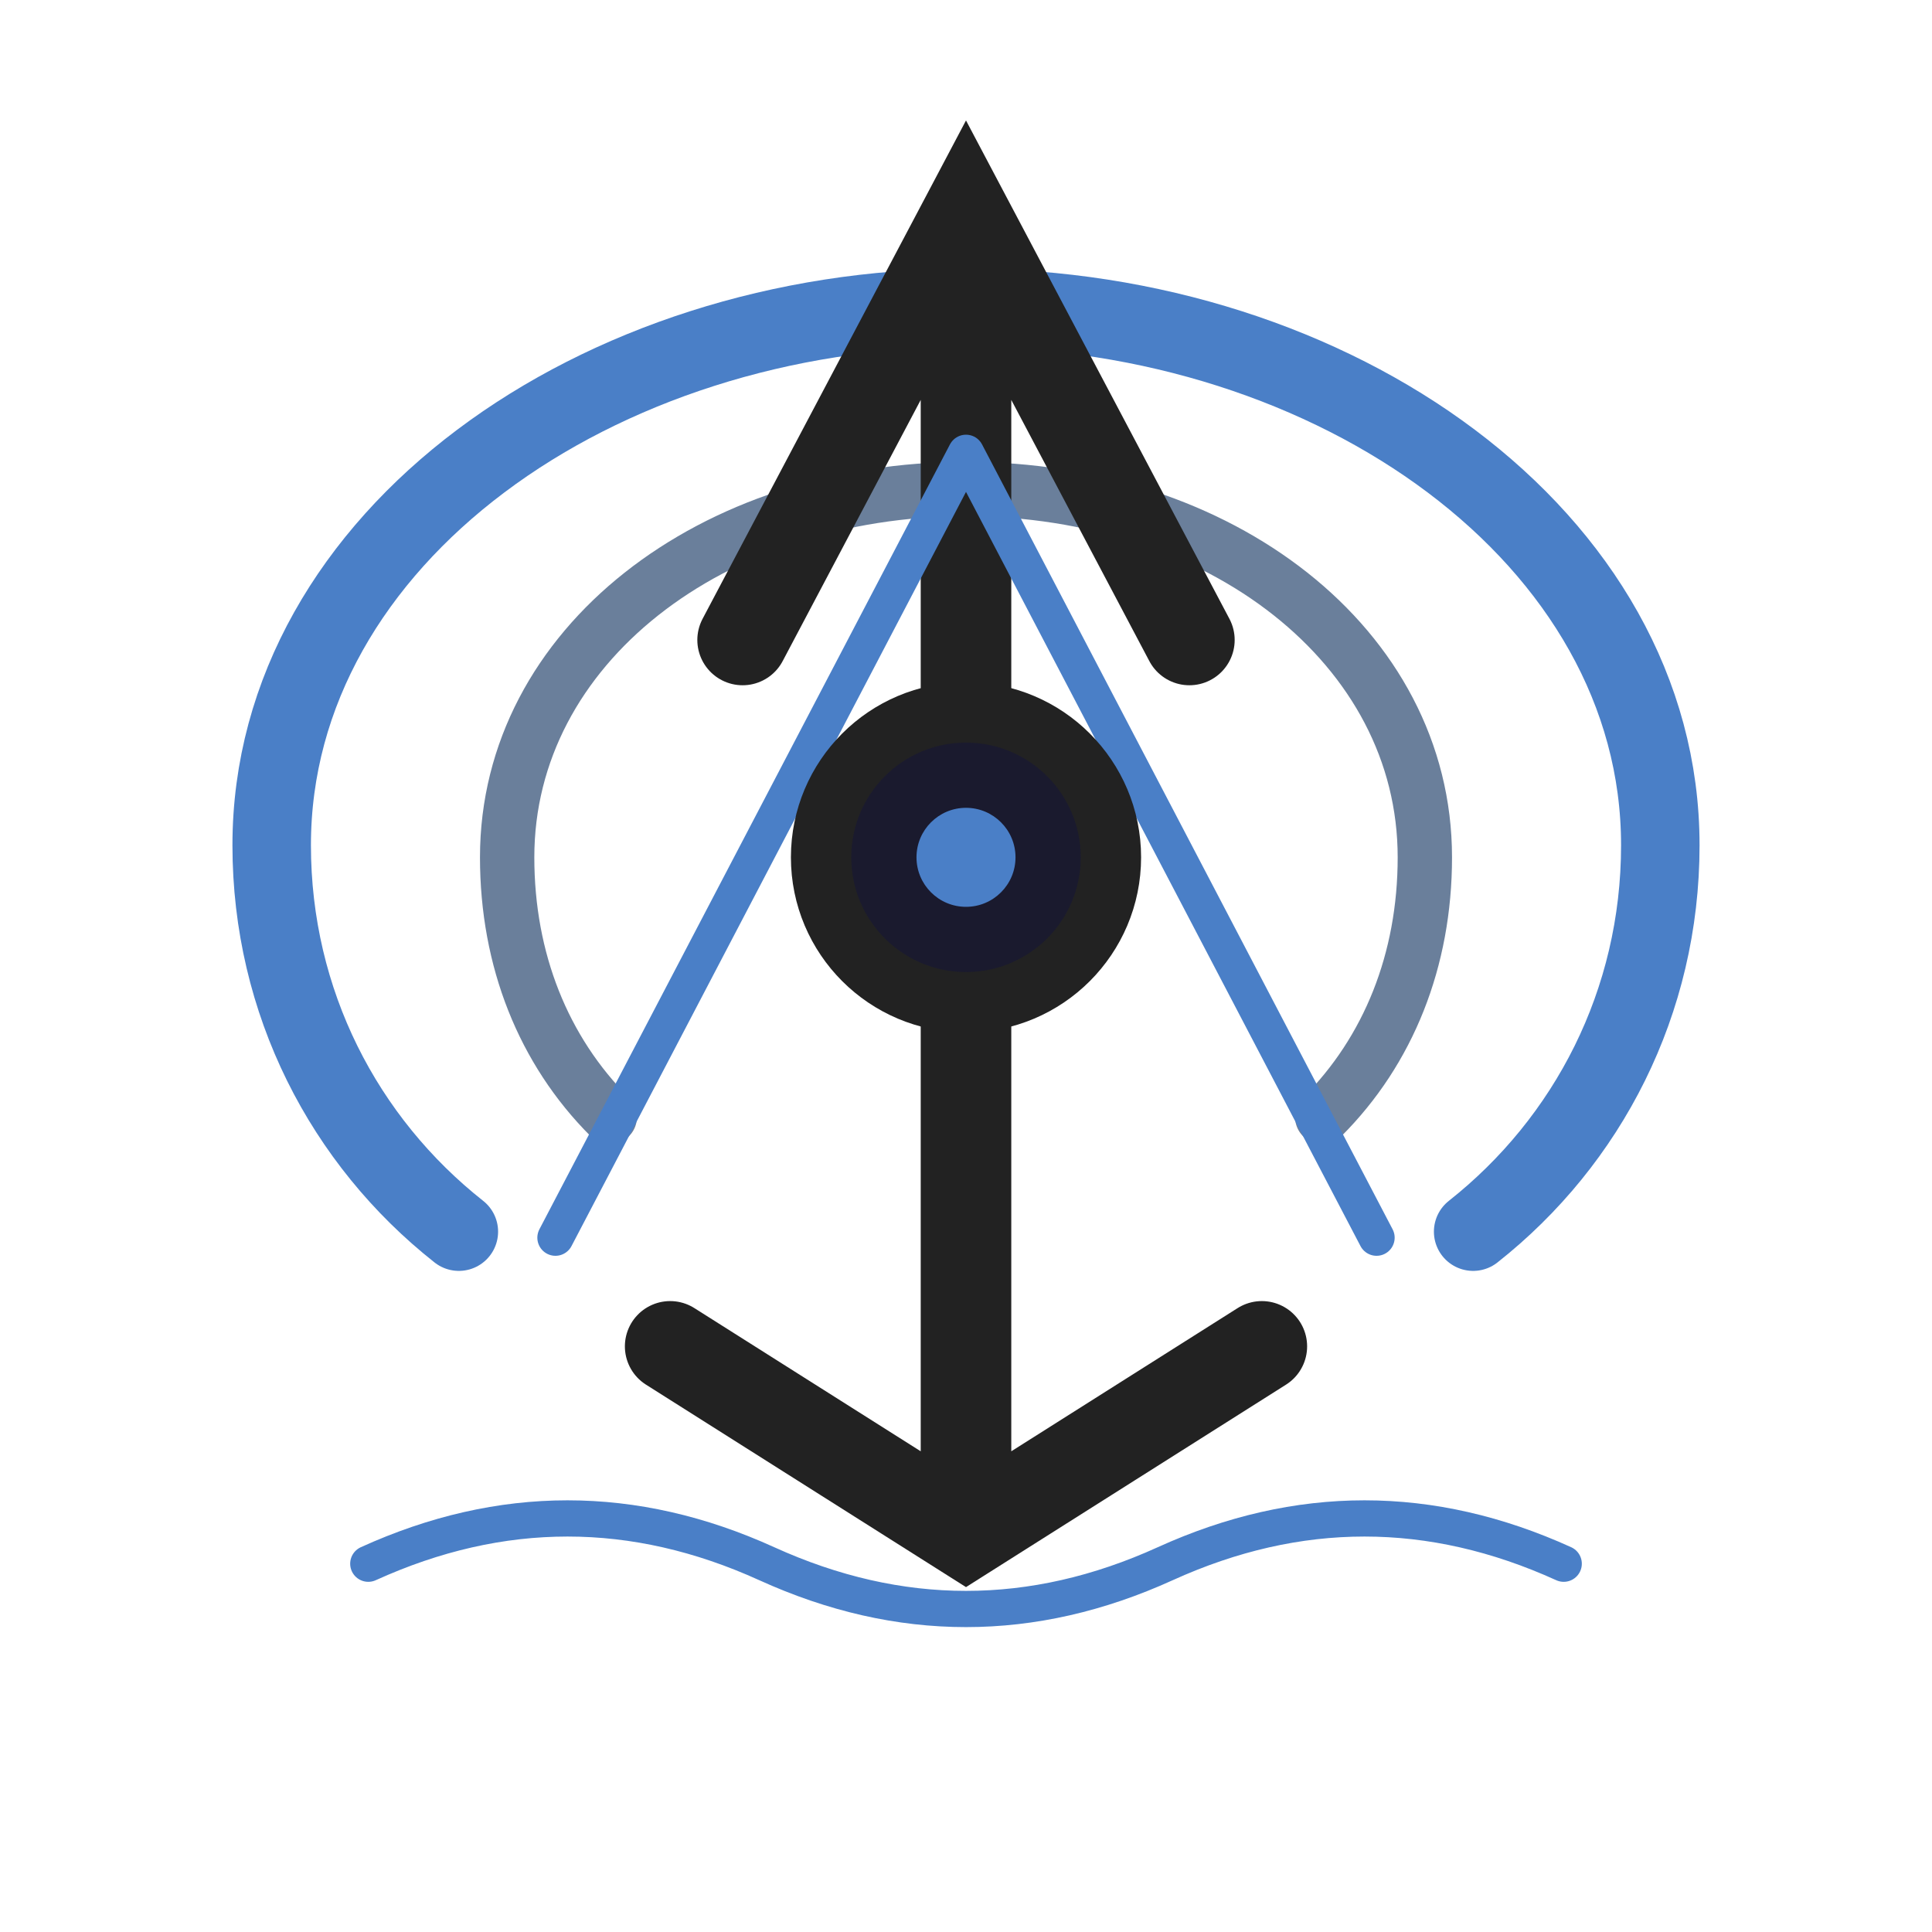
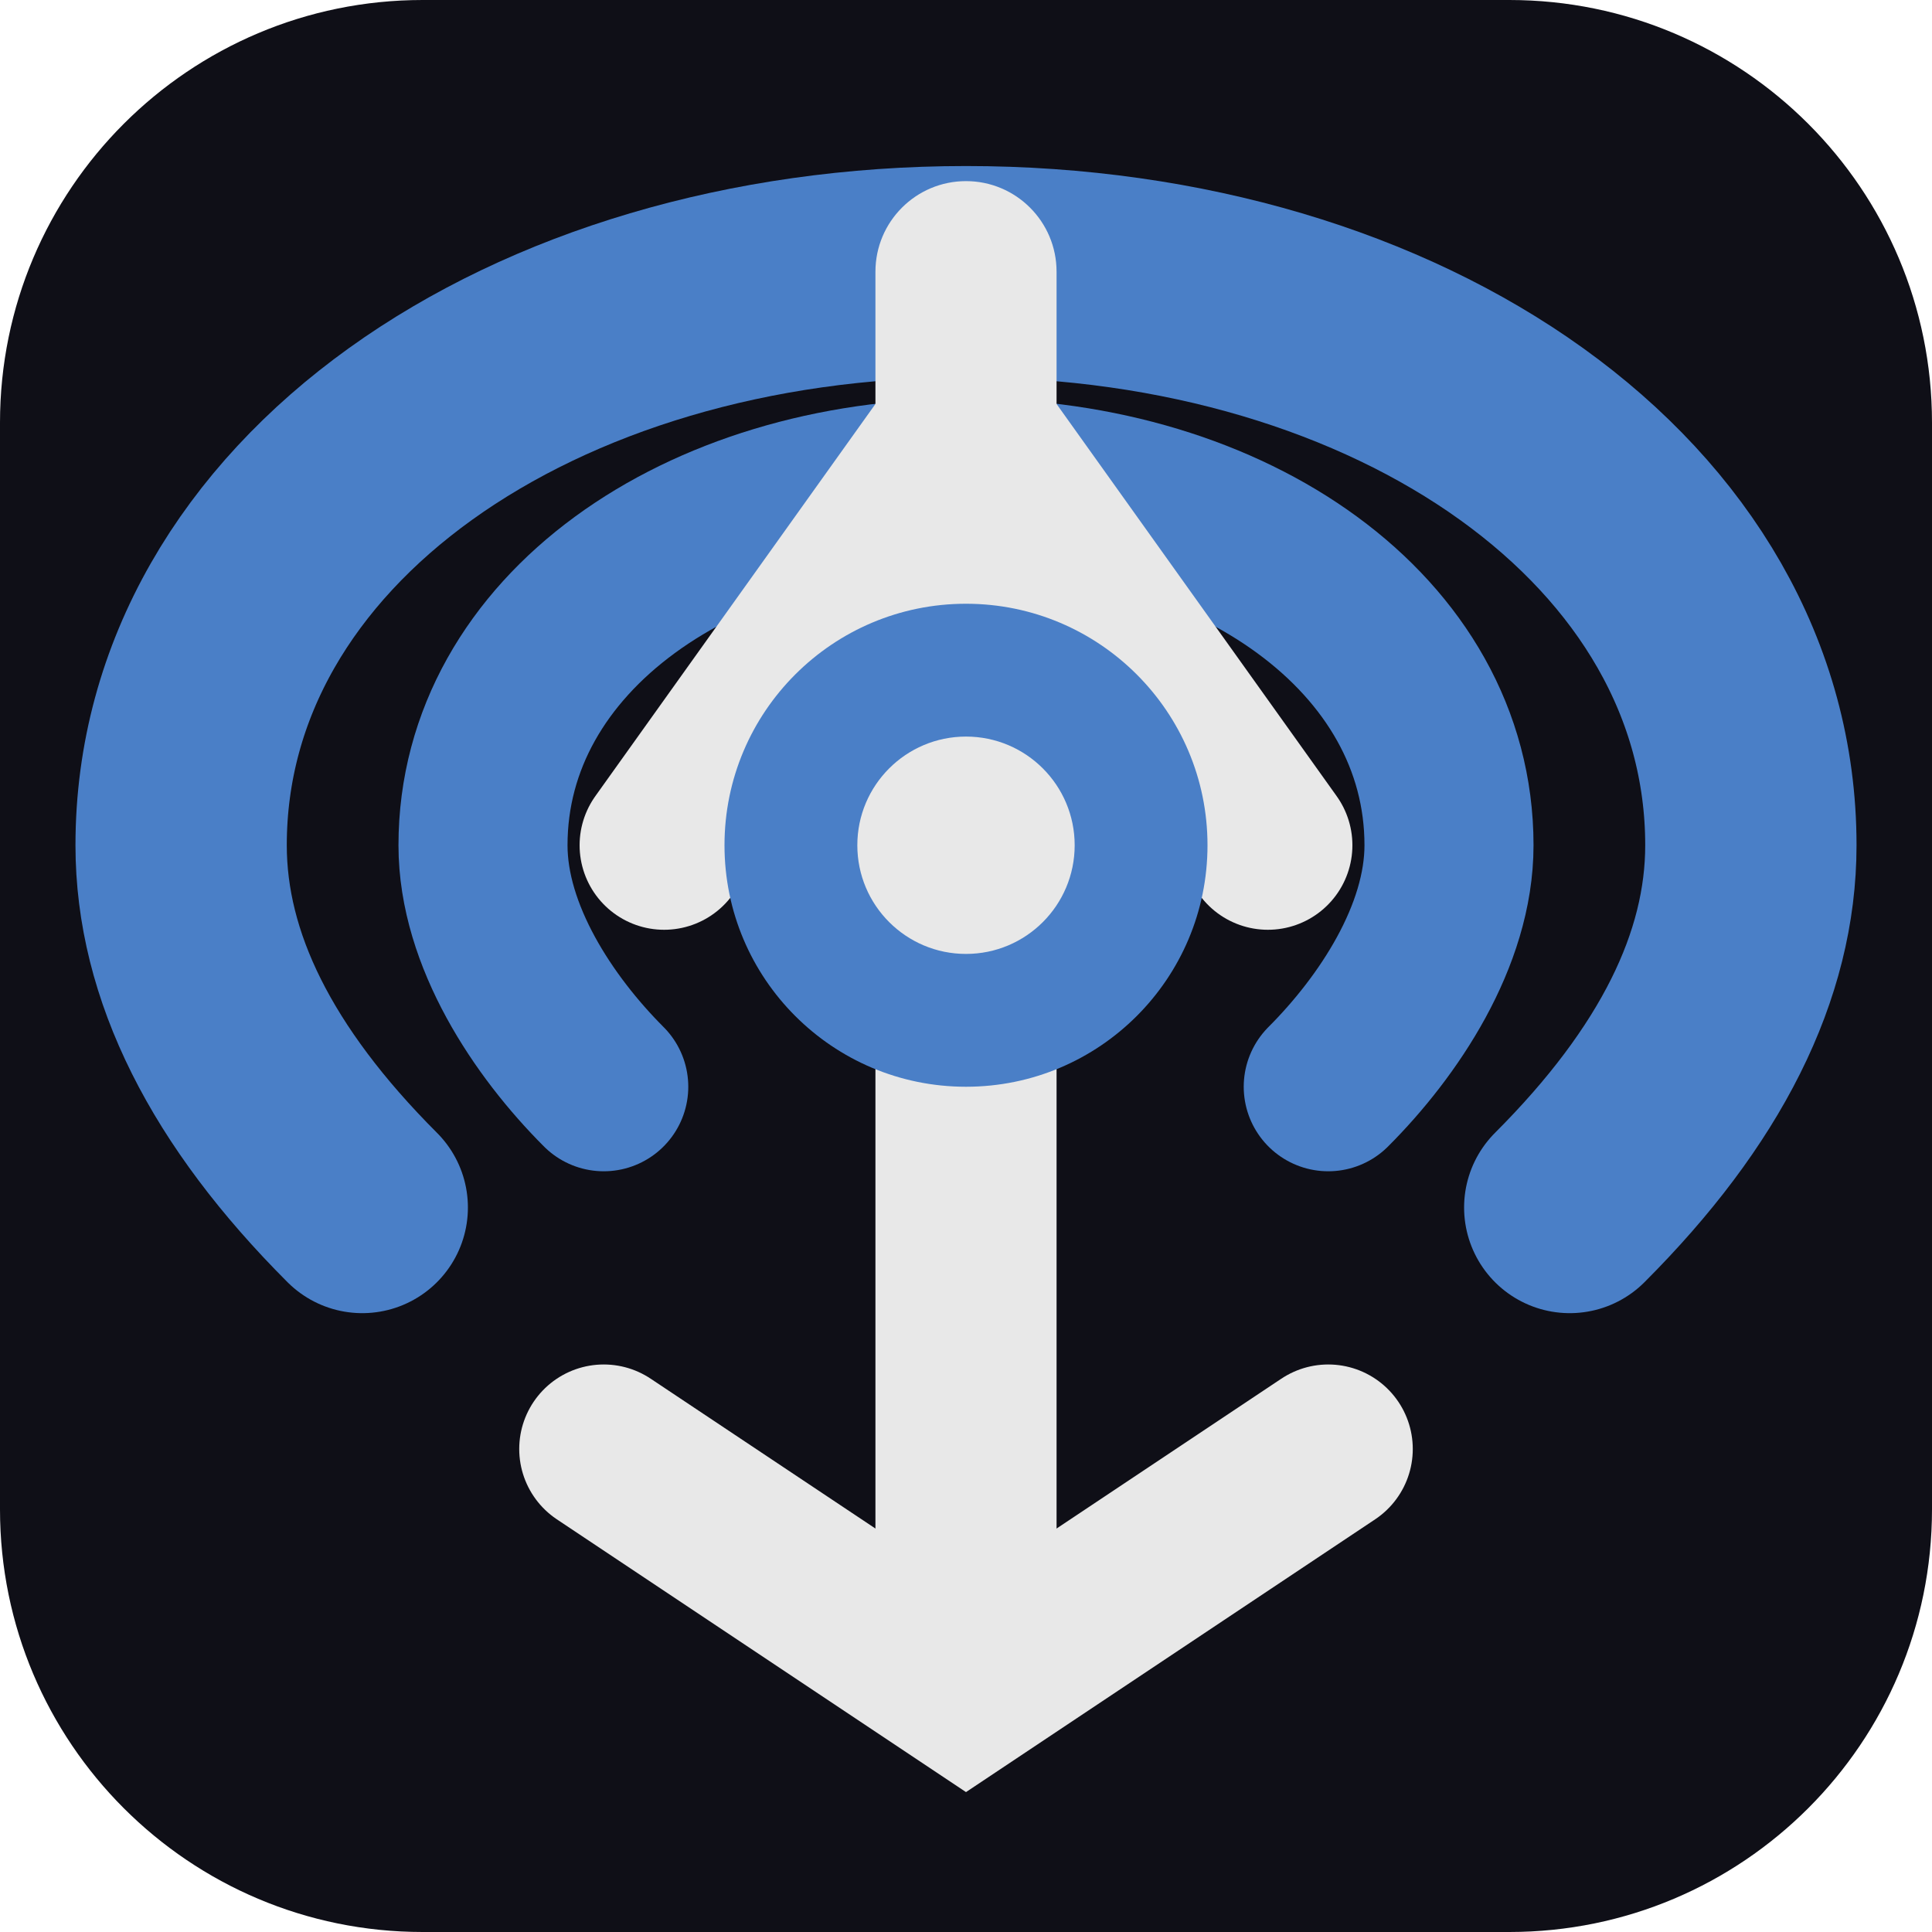
<svg xmlns="http://www.w3.org/2000/svg" viewBox="0 0 32 32">
-   <path fill="none" stroke="#4a7fc7" stroke-width="1.3" stroke-linecap="round" d="M7.6 20.4C5.7 18.9 4.5 16.6 4.5 14c0-5.1 5.4-8.9 11.5-8.9S27.5 8.9 27.5 14c0 2.6-1.2 4.9-3.1 6.4" />
-   <path fill="none" stroke="#6a7f9b" stroke-width="0.9" stroke-linecap="round" d="M10.1 18.5C9 17.4 8.4 15.9 8.4 14.2c0-3.5 3.4-6.1 7.6-6.1s7.6 2.6 7.6 6.1c0 1.7-.6 3.2-1.7 4.3" />
-   <path fill="none" stroke="#222" stroke-width="1.5" stroke-linecap="round" d="M16 3.6v21.8M12.3 10.6 16 3.6l3.7 7M11.1 22.3 16 25.4l4.9-3.1" />
-   <path fill="none" stroke="#4a7fc7" stroke-width="0.6" stroke-linecap="round" d="M16 7.5 9.2 20.5M16 7.5l6.8 13M6.1 25.9c2.2-1 4.4-1 6.6 0s4.4 1 6.6 0 4.4-1 6.6 0" />
-   <circle fill="#1a1a2e" stroke="#222" stroke-width="1" cx="16" cy="14.2" r="2.4" />
-   <circle fill="#4a7fc7" cx="16" cy="14.2" r="0.82" />
+   <rect width="32" height="32" rx="7" fill="#0f0f17" />
+   <path fill="none" stroke="#4a7fc7" stroke-width="3.5" stroke-linecap="round" d="M6 20C4 18 3 16 3 14c0-5.5 5.8-9.5 13-9.5S29 8.5 29 14c0 2-1 4-3 6" />
+   <path fill="none" stroke="#4a7fc7" stroke-width="2.8" stroke-linecap="round" d="M10 18C9 17 8 15.5 8 14c0-3.5 3.6-6 8-6s8 2.5 8 6c0 1.5-1 3-2 4" />
+   <rect x="14.5" y="3" width="3" height="26" rx="1.5" fill="#e8e8e8" />
+   <path fill="none" stroke="#e8e8e8" stroke-width="2.8" stroke-linecap="round" d="M16 7l-5 7M16 7l5 7" />
+   <path fill="none" stroke="#e8e8e8" stroke-width="2.8" stroke-linecap="round" d="M10 24l6 4 6-4" />
+   <circle fill="#4a7fc7" cx="16" cy="14" r="4" />
+   <circle fill="#e8e8e8" cx="16" cy="14" r="1.8" />
</svg>
